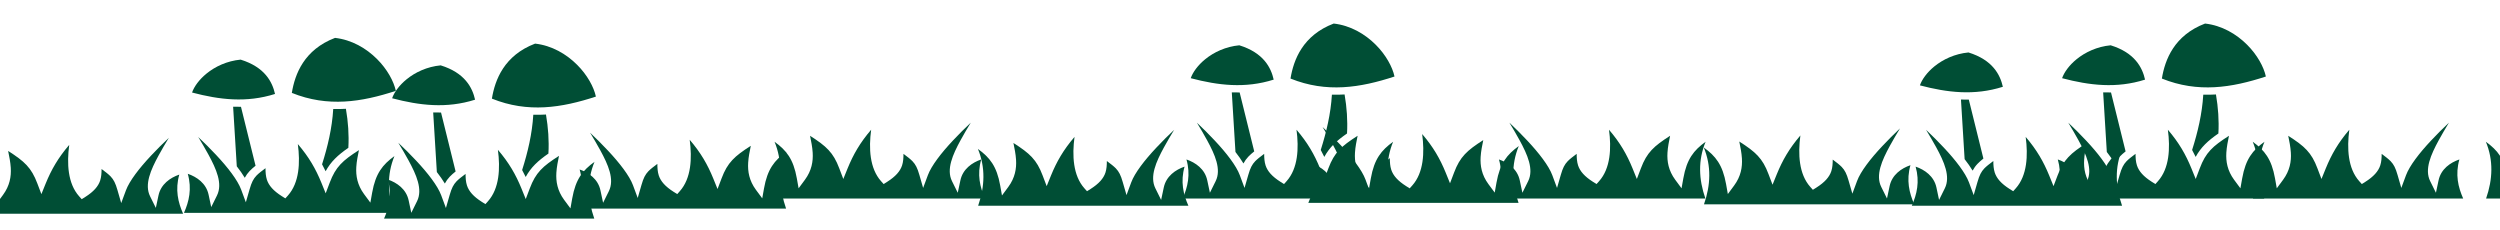
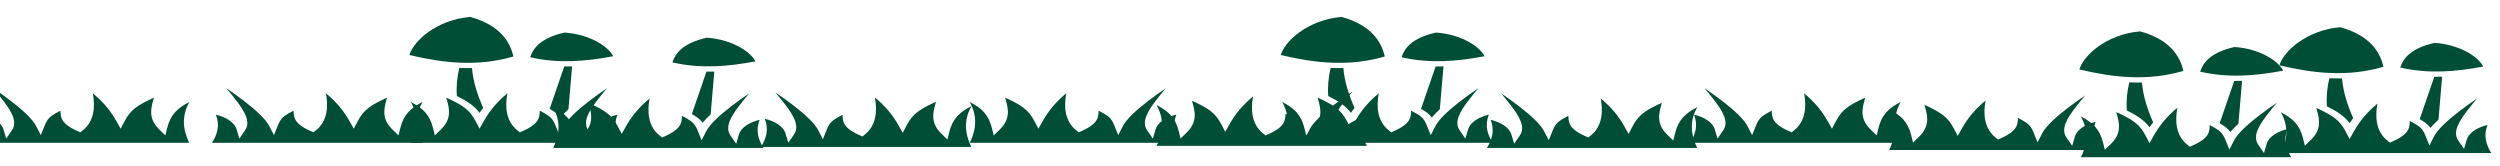
- <svg xmlns="http://www.w3.org/2000/svg" width="1512" height="139" viewBox="0 0 1512 139" fill="none">
-   <path d="M202.631 22.911C212.746 24.066 221.535 29.2 228.076 35.763C234.164 41.845 238.151 49.137 239.398 54.947C218.674 61.745 198.295 64.983 176.5 56.183C178.358 44.762 183.962 30.023 202.631 22.911ZM145.534 36.06C160.221 40.609 164.704 49.582 166.326 56.825C149.014 62.313 132.675 60.311 116.159 55.96C117.339 52.499 120.377 48.173 124.919 44.49C130.139 40.238 137.276 36.851 145.534 36.06ZM140.992 64.538C142.555 64.588 144.148 64.612 145.74 64.588L154.558 100.235C153.202 101.322 152.022 102.336 150.99 103.424C149.81 104.66 148.866 105.995 148.04 107.527C146.684 105.278 145.062 102.954 143.204 100.581L140.992 64.538ZM209.207 65.799C210.564 73.685 211.124 81.546 210.682 89.407C204.312 93.807 200.094 97.763 196.939 103.572C196.26 102.163 195.523 100.754 194.786 99.369C198.207 88.591 200.832 77.566 201.539 65.922C204.105 65.997 206.671 65.947 209.207 65.799ZM119.875 82.856C123.532 86.317 127.219 89.951 130.64 93.634C137.777 101.224 143.735 108.961 145.829 114.622L148.689 122.335L150.96 114.474C152.169 110.247 153.231 108.195 155.119 106.192C156.357 104.907 158.245 103.448 160.575 101.718C160.575 104.215 160.722 106.538 161.43 108.739C162.61 112.274 165.352 115.413 170.455 118.652L172.578 119.986L174.171 118.207C181.042 110.494 181.632 98.356 180.128 87.133C186.852 94.969 190.952 102.138 194.373 110.518L196.968 116.921L199.416 110.469C203.014 100.877 207.231 97.095 217.082 90.791C216.403 94.153 215.696 97.54 215.489 101.001C215.165 106.316 216.108 111.853 220.178 117.391L224.004 122.557L225.074 116.55C227.168 104.808 231.403 99.592 238.555 94.401C233.925 105.648 234.361 117.045 238.416 128.762H111.264C114.301 121.89 116.159 114.251 113.564 105.105C119.05 106.983 124.712 110.889 126.157 117.762L127.75 125.252L131.23 118.231C134.769 111.112 130.817 102.212 126.039 93.461C124.093 89.827 121.91 86.267 119.875 82.856Z" fill="#004E35" />
-   <path d="M323.631 26.378C333.746 27.533 342.535 32.667 349.076 39.23C355.164 45.312 359.151 52.604 360.398 58.414C339.674 65.212 319.295 68.45 297.5 59.65C299.358 48.229 304.962 33.49 323.631 26.378ZM266.534 39.527C281.221 44.076 285.704 53.049 287.326 60.292C270.014 65.78 253.675 63.778 237.159 59.427C238.339 55.966 241.377 51.64 245.919 47.957C251.139 43.705 258.276 40.318 266.534 39.527ZM261.992 68.005C263.555 68.055 265.148 68.079 266.74 68.055L275.558 103.702C274.202 104.789 273.022 105.803 271.99 106.891C270.81 108.127 269.866 109.462 269.04 110.994C267.684 108.745 266.062 106.421 264.204 104.048L261.992 68.005ZM330.207 69.266C331.564 77.152 332.124 85.013 331.682 92.874C325.312 97.274 321.094 101.23 317.939 107.039C317.26 105.63 316.523 104.221 315.786 102.836C319.207 92.058 321.832 81.033 322.539 69.389C325.105 69.464 327.671 69.414 330.207 69.266ZM240.875 86.323C244.532 89.784 248.219 93.418 251.64 97.101C258.777 104.691 264.735 112.428 266.829 118.089L269.689 125.802L271.96 117.941C273.169 113.714 274.231 111.662 276.119 109.659C277.357 108.374 279.245 106.915 281.575 105.185C281.575 107.682 281.722 110.005 282.43 112.206C283.61 115.741 286.352 118.88 291.455 122.119L293.578 123.453L295.171 121.674C302.042 113.961 302.632 101.823 301.128 90.6C307.852 98.436 311.952 105.605 315.373 113.985L317.968 120.388L320.416 113.936C324.014 104.344 328.231 100.562 338.082 94.258C337.403 97.621 336.696 101.007 336.489 104.468C336.165 109.783 337.108 115.32 341.178 120.858L345.004 126.024L346.074 120.017C348.168 108.275 352.403 103.059 359.555 97.868C354.925 109.116 355.361 120.512 359.416 132.229H232.264C235.301 125.357 237.159 117.718 234.564 108.572C240.05 110.45 245.712 114.356 247.157 121.229L248.75 128.719L252.23 121.698C255.769 114.579 251.817 105.679 247.039 96.928C245.093 93.294 242.91 89.735 240.875 86.323Z" fill="#004E35" />
-   <path d="M806.631 14.242C816.746 15.396 825.535 20.53 832.076 27.094C838.164 33.175 842.151 40.468 843.398 46.277C822.674 53.075 802.295 56.313 780.5 47.513C782.358 36.092 787.962 21.354 806.631 14.242ZM749.534 27.39C764.221 31.939 768.704 40.913 770.326 48.156C753.014 53.644 736.675 51.641 720.159 47.29C721.339 43.83 724.377 39.503 728.919 35.82C734.139 31.568 741.276 28.181 749.534 27.39ZM744.992 55.868C746.555 55.918 748.148 55.943 749.74 55.918L758.558 91.565C757.202 92.653 756.022 93.666 754.99 94.754C753.81 95.99 752.866 97.325 752.04 98.858C750.684 96.608 749.062 94.284 747.204 91.911L744.992 55.868ZM813.207 57.129C814.564 65.015 815.124 72.876 814.682 80.737C808.312 85.138 804.094 89.093 800.939 94.902C800.26 93.493 799.523 92.084 798.786 90.7C802.207 79.922 804.832 68.896 805.539 57.253C808.105 57.327 810.671 57.278 813.207 57.129ZM723.875 74.186C727.532 77.647 731.219 81.281 734.64 84.965C741.777 92.554 747.735 100.291 749.829 105.952L752.689 113.665L754.96 105.804C756.169 101.577 757.231 99.525 759.119 97.523C760.357 96.237 762.245 94.779 764.575 93.048C764.575 95.545 764.722 97.869 765.43 100.069C766.61 103.604 769.352 106.743 774.455 109.982L776.578 111.317L778.171 109.537C785.042 101.824 785.632 89.686 784.128 78.463C790.852 86.299 794.952 93.469 798.373 101.849L800.968 108.251L803.416 101.799C807.014 92.208 811.231 88.425 821.082 82.122C820.403 85.484 819.696 88.871 819.489 92.331C819.165 97.646 820.108 103.184 824.178 108.721L828.004 113.888L829.074 107.881C831.168 96.138 835.403 90.922 842.555 85.731C837.925 96.979 838.361 108.375 842.416 120.093H715.264C718.301 113.22 720.159 105.582 717.564 96.435C723.05 98.314 728.712 102.22 730.157 109.092L731.75 116.582L735.23 109.562C738.769 102.442 734.817 93.543 730.039 84.792C728.093 81.158 725.91 77.598 723.875 74.186Z" fill="#004E35" />
-   <path d="M1333.63 14.242C1343.75 15.396 1352.54 20.53 1359.08 27.094C1365.16 33.175 1369.15 40.468 1370.4 46.277C1349.67 53.075 1329.3 56.313 1307.5 47.513C1309.36 36.092 1314.96 21.354 1333.63 14.242ZM1276.53 27.39C1291.22 31.939 1295.7 40.913 1297.33 48.156C1280.01 53.644 1263.68 51.641 1247.16 47.29C1248.34 43.83 1251.38 39.503 1255.92 35.82C1261.14 31.568 1268.28 28.181 1276.53 27.39ZM1271.99 55.868C1273.55 55.918 1275.15 55.943 1276.74 55.918L1285.56 91.565C1284.2 92.653 1283.02 93.666 1281.99 94.754C1280.81 95.99 1279.87 97.325 1279.04 98.858C1277.68 96.608 1276.06 94.284 1274.2 91.911L1271.99 55.868ZM1340.21 57.129C1341.56 65.015 1342.12 72.876 1341.68 80.737C1335.31 85.138 1331.09 89.093 1327.94 94.902C1327.26 93.493 1326.52 92.084 1325.79 90.7C1329.21 79.922 1331.83 68.896 1332.54 57.253C1335.11 57.327 1337.67 57.278 1340.21 57.129ZM1250.88 74.186C1254.53 77.647 1258.22 81.281 1261.64 84.965C1268.78 92.554 1274.73 100.291 1276.83 105.952L1279.69 113.665L1281.96 105.804C1283.17 101.577 1284.23 99.525 1286.12 97.523C1287.36 96.237 1289.24 94.779 1291.57 93.048C1291.57 95.545 1291.72 97.869 1292.43 100.069C1293.61 103.604 1296.35 106.743 1301.45 109.982L1303.58 111.317L1305.17 109.537C1312.04 101.824 1312.63 89.686 1311.13 78.463C1317.85 86.299 1321.95 93.469 1325.37 101.849L1327.97 108.251L1330.42 101.799C1334.01 92.208 1338.23 88.425 1348.08 82.122C1347.4 85.484 1346.7 88.871 1346.49 92.331C1346.16 97.646 1347.11 103.184 1351.18 108.721L1355 113.888L1356.07 107.881C1358.17 96.138 1362.4 90.922 1369.55 85.731C1364.92 96.979 1365.36 108.375 1369.42 120.093H1242.26C1245.3 113.22 1247.16 105.582 1244.56 96.435C1250.05 98.314 1255.71 102.22 1257.16 109.092L1258.75 116.582L1262.23 109.562C1265.77 102.442 1261.82 93.543 1257.04 84.792C1255.09 81.158 1252.91 77.598 1250.88 74.186Z" fill="#004E35" />
-   <path d="M1190.53 31.725C1205.22 36.273 1209.7 45.247 1211.33 52.49C1194.01 57.978 1177.68 55.975 1161.16 51.625C1162.34 48.164 1165.38 43.838 1169.92 40.154C1175.14 35.902 1182.28 32.516 1190.53 31.725ZM1185.99 60.203C1187.55 60.252 1189.15 60.277 1190.74 60.252L1199.56 95.899C1198.2 96.987 1197.02 98.001 1195.99 99.088C1194.81 100.324 1193.87 101.659 1193.04 103.192C1191.68 100.942 1190.06 98.618 1188.2 96.245L1185.99 60.203ZM1164.88 78.521C1168.53 81.982 1172.22 85.615 1175.64 89.299C1182.78 96.888 1188.73 104.626 1190.83 110.287L1193.69 117.999L1195.96 110.138C1197.17 105.911 1198.23 103.859 1200.12 101.857C1201.36 100.571 1203.24 99.113 1205.57 97.382C1205.57 99.879 1205.72 102.203 1206.43 104.403C1207.61 107.938 1210.35 111.078 1215.45 114.316L1217.58 115.651L1219.17 113.871C1226.04 106.158 1226.63 94.02 1225.13 82.797C1231.85 90.634 1235.95 97.803 1239.37 106.183L1241.97 112.586L1244.42 106.134C1248.01 96.542 1252.23 92.76 1262.08 86.456C1261.4 89.818 1260.7 93.205 1260.49 96.666C1260.16 101.981 1261.11 107.518 1265.18 113.055L1269 118.222L1270.07 112.215C1272.17 100.473 1276.4 95.257 1283.55 90.065C1278.92 101.313 1279.36 112.709 1283.42 124.427H1156.26C1159.3 117.555 1161.16 109.916 1158.56 100.769C1164.05 102.648 1169.71 106.554 1171.16 113.426L1172.75 120.917L1176.23 113.896C1179.77 106.776 1175.82 97.877 1171.04 89.126C1169.09 85.492 1166.91 81.932 1164.88 78.521Z" fill="#004E35" />
-   <path d="M356.875 80.255C360.532 83.716 364.219 87.35 367.64 91.034C374.777 98.623 380.735 106.36 382.829 112.021L385.689 119.734L387.96 111.873C389.169 107.646 390.231 105.594 392.119 103.592C393.357 102.306 395.245 100.848 397.575 99.117C397.575 101.614 397.722 103.938 398.43 106.138C399.61 109.673 402.352 112.812 407.455 116.051L409.578 117.386L411.171 115.606C418.042 107.893 418.632 95.755 417.128 84.532C423.852 92.368 427.952 99.537 431.373 107.918L433.968 114.32L436.416 107.868C440.014 98.277 444.231 94.494 454.082 88.191C453.403 91.553 452.696 94.939 452.489 98.4C452.165 103.715 453.108 109.253 457.178 114.79L461.004 119.957L462.074 113.949C464.168 102.207 468.403 96.991 475.555 91.8C470.925 103.048 471.361 114.444 475.416 126.161H348.264C351.301 119.289 353.159 111.65 350.564 102.504C356.05 104.383 361.712 108.288 363.157 115.161L364.75 122.651L368.23 115.63C371.769 108.511 367.817 99.612 363.039 90.861C361.093 87.227 358.91 83.667 356.875 80.255Z" fill="#004E35" />
-   <path d="M587.125 74.186C583.468 77.647 579.781 81.281 576.36 84.965C569.223 92.554 563.265 100.291 561.171 105.952L558.311 113.665L556.04 105.804C554.831 101.577 553.769 99.525 551.881 97.523C550.643 96.237 548.755 94.779 546.425 93.048C546.425 95.545 546.278 97.869 545.57 100.069C544.39 103.604 541.648 106.743 536.545 109.982L534.422 111.317L532.829 109.537C525.958 101.824 525.368 89.686 526.872 78.463C520.148 86.3 516.048 93.469 512.627 101.849L510.032 108.251L507.584 101.799C503.986 92.208 499.769 88.425 489.918 82.122C490.597 85.484 491.304 88.871 491.511 92.331C491.835 97.646 490.892 103.184 486.822 108.721L482.996 113.888L481.926 107.881C479.832 96.138 475.597 90.922 468.445 85.731C473.075 96.979 472.639 108.375 468.584 120.093H595.736C592.699 113.22 590.841 105.582 593.436 96.435C587.95 98.314 582.288 102.22 580.843 109.092L579.25 116.582L575.77 109.562C572.231 102.442 576.183 93.543 580.961 84.792C582.907 81.158 585.09 77.598 587.125 74.186Z" fill="#004E35" />
-   <path d="M1149.12 77.653C1145.47 81.114 1141.78 84.748 1138.36 88.432C1131.22 96.021 1125.27 103.758 1123.17 109.419L1120.31 117.132L1118.04 109.271C1116.83 105.044 1115.77 102.992 1113.88 100.99C1112.64 99.704 1110.76 98.246 1108.43 96.515C1108.43 99.012 1108.28 101.336 1107.57 103.536C1106.39 107.071 1103.65 110.211 1098.55 113.449L1096.42 114.784L1094.83 113.004C1087.96 105.291 1087.37 93.153 1088.87 81.93C1082.15 89.767 1078.05 96.936 1074.63 105.316L1072.03 111.718L1069.58 105.266C1065.99 95.675 1061.77 91.893 1051.92 85.589C1052.6 88.951 1053.3 92.338 1053.51 95.798C1053.84 101.113 1052.89 106.651 1048.82 112.188L1045 117.355L1043.93 111.348C1041.83 99.605 1037.6 94.389 1030.45 89.198C1035.08 100.446 1034.64 111.842 1030.58 123.56H1157.74C1154.7 116.687 1152.84 109.049 1155.44 99.902C1149.95 101.781 1144.29 105.687 1142.84 112.559L1141.25 120.049L1137.77 113.029C1134.23 105.909 1138.18 97.01 1142.96 88.259C1144.91 84.625 1147.09 81.065 1149.12 77.653Z" fill="#004E35" />
-   <path d="M1481.12 74.186C1477.47 77.647 1473.78 81.281 1470.36 84.965C1463.22 92.554 1457.27 100.291 1455.17 105.952L1452.31 113.665L1450.04 105.804C1448.83 101.577 1447.77 99.525 1445.88 97.523C1444.64 96.237 1442.76 94.779 1440.43 93.048C1440.43 95.545 1440.28 97.869 1439.57 100.069C1438.39 103.604 1435.65 106.743 1430.55 109.982L1428.42 111.317L1426.83 109.537C1419.96 101.824 1419.37 89.686 1420.87 78.463C1414.15 86.3 1410.05 93.469 1406.63 101.849L1404.03 108.251L1401.58 101.799C1397.99 92.208 1393.77 88.425 1383.92 82.122C1384.6 85.484 1385.3 88.871 1385.51 92.331C1385.84 97.646 1384.89 103.184 1380.82 108.721L1377 113.888L1375.93 107.881C1373.83 96.138 1369.6 90.922 1362.45 85.731C1367.08 96.979 1366.64 108.375 1362.58 120.093H1489.74C1486.7 113.22 1484.84 105.582 1487.44 96.435C1481.95 98.314 1476.29 102.22 1474.84 109.092L1473.25 116.582L1469.77 109.562C1466.23 102.442 1470.18 93.543 1474.96 84.792C1476.91 81.158 1479.09 77.598 1481.12 74.186Z" fill="#004E35" />
-   <path d="M1622.12 74.186C1618.47 77.647 1614.78 81.281 1611.36 84.965C1604.22 92.554 1598.27 100.291 1596.17 105.952L1593.31 113.665L1591.04 105.804C1589.83 101.577 1588.77 99.525 1586.88 97.523C1585.64 96.237 1583.76 94.779 1581.43 93.048C1581.43 95.545 1581.28 97.869 1580.57 100.069C1579.39 103.604 1576.65 106.743 1571.55 109.982L1569.42 111.317L1567.83 109.537C1560.96 101.824 1560.37 89.686 1561.87 78.463C1555.15 86.3 1551.05 93.469 1547.63 101.849L1545.03 108.251L1542.58 101.799C1538.99 92.208 1534.77 88.425 1524.92 82.122C1525.6 85.484 1526.3 88.871 1526.51 92.331C1526.84 97.646 1525.89 103.184 1521.82 108.721L1518 113.888L1516.93 107.881C1514.83 96.138 1510.6 90.922 1503.45 85.731C1508.08 96.979 1507.64 108.375 1503.58 120.093H1630.74C1627.7 113.22 1625.84 105.582 1628.44 96.435C1622.95 98.314 1617.29 102.22 1615.84 109.092L1614.25 116.582L1610.77 109.562C1607.23 102.442 1611.18 93.543 1615.96 84.792C1617.91 81.158 1620.09 77.598 1622.12 74.186Z" fill="#004E35" />
-   <path d="M912.875 74.186C916.532 77.647 920.219 81.281 923.64 84.965C930.777 92.554 936.735 100.291 938.829 105.952L941.689 113.665L943.96 105.804C945.169 101.577 946.231 99.525 948.119 97.523C949.357 96.237 951.245 94.779 953.575 93.048C953.575 95.545 953.722 97.869 954.43 100.069C955.61 103.604 958.352 106.743 963.455 109.982L965.578 111.317L967.171 109.537C974.042 101.824 974.632 89.686 973.128 78.463C979.852 86.3 983.952 93.469 987.373 101.849L989.968 108.251L992.416 101.799C996.014 92.208 1000.23 88.425 1010.08 82.122C1009.4 85.484 1008.7 88.871 1008.49 92.331C1008.16 97.646 1009.11 103.184 1013.18 108.721L1017 113.888L1018.07 107.881C1020.17 96.138 1024.4 90.922 1031.55 85.731C1026.92 96.979 1027.36 108.375 1031.42 120.093H904.264C907.301 113.22 909.159 105.582 906.564 96.435C912.05 98.314 917.712 102.22 919.157 109.092L920.75 116.582L924.23 109.562C927.769 102.442 923.817 93.543 919.039 84.792C917.093 81.158 914.91 77.598 912.875 74.186Z" fill="#004E35" />
-   <path d="M799.875 76.787C803.532 80.248 807.219 83.882 810.64 87.566C817.777 95.155 823.735 102.892 825.829 108.553L828.689 116.266L830.96 108.405C832.169 104.178 833.231 102.126 835.119 100.124C836.357 98.838 838.245 97.379 840.575 95.649C840.575 98.146 840.722 100.47 841.43 102.67C842.61 106.205 845.352 109.344 850.455 112.583L852.578 113.918L854.171 112.138C861.042 104.425 861.632 92.287 860.128 81.064C866.852 88.9 870.952 96.069 874.373 104.45L876.968 110.852L879.416 104.4C883.014 94.809 887.231 91.026 897.082 84.723C896.403 88.085 895.696 91.471 895.489 94.932C895.165 100.247 896.108 105.785 900.178 111.322L904.004 116.489L905.074 110.481C907.168 98.739 911.403 93.523 918.555 88.332C913.925 99.58 914.361 110.976 918.416 122.693H791.264C794.301 115.821 796.159 108.182 793.564 99.036C799.05 100.915 804.712 104.82 806.157 111.693L807.75 119.183L811.23 112.162C814.769 105.043 810.817 96.144 806.039 87.392C804.093 83.758 801.91 80.199 799.875 76.787Z" fill="#004E35" />
-   <path d="M710.125 78.521C706.468 81.982 702.781 85.615 699.36 89.299C692.223 96.888 686.265 104.626 684.171 110.287L681.311 117.999L679.04 110.138C677.831 105.911 676.769 103.859 674.881 101.857C673.643 100.571 671.755 99.113 669.425 97.382C669.425 99.879 669.278 102.203 668.57 104.403C667.39 107.938 664.648 111.078 659.545 114.316L657.422 115.651L655.829 113.871C648.958 106.158 648.368 94.02 649.872 82.797C643.148 90.634 639.048 97.803 635.627 106.183L633.032 112.586L630.584 106.134C626.986 96.542 622.769 92.76 612.918 86.456C613.597 89.818 614.304 93.205 614.511 96.666C614.835 101.981 613.892 107.518 609.822 113.055L605.996 118.222L604.926 112.215C602.832 100.473 598.597 95.257 591.445 90.065C596.075 101.313 595.639 112.709 591.584 124.427H718.736C715.699 117.555 713.841 109.916 716.436 100.769C710.95 102.648 705.288 106.554 703.843 113.426L702.25 120.917L698.77 113.896C695.231 106.776 699.183 97.877 703.961 89.126C705.907 85.492 708.09 81.932 710.125 78.521Z" fill="#004E35" />
-   <path d="M102.125 83.342C98.468 86.803 94.781 90.437 91.36 94.12C84.223 101.709 78.265 109.447 76.171 115.108L73.311 122.821L71.04 114.96C69.831 110.732 68.769 108.681 66.881 106.678C65.643 105.393 63.755 103.934 61.425 102.204C61.425 104.701 61.278 107.024 60.57 109.224C59.39 112.759 56.648 115.899 51.545 119.137L49.422 120.472L47.829 118.692C40.958 110.98 40.368 98.842 41.872 87.619C35.148 95.455 31.048 102.624 27.627 111.004L25.032 117.407L22.584 110.955C18.986 101.363 14.769 97.581 4.918 91.277C5.597 94.639 6.304 98.026 6.511 101.487C6.835 106.802 5.892 112.339 1.822 117.877L-2.004 123.043L-3.074 117.036C-5.168 105.294 -9.403 100.078 -16.555 94.886C-11.925 106.134 -12.361 117.531 -16.416 129.248H110.736C107.699 122.376 105.841 114.737 108.436 105.591C102.95 107.469 97.288 111.375 95.843 118.247L94.25 125.738L90.77 118.717C87.231 111.598 91.183 102.698 95.961 93.947C97.907 90.313 100.09 86.753 102.125 83.342Z" fill="#004E35" />
+ <svg xmlns="http://www.w3.org/2000/svg" width="1512" height="100" viewBox="0 0 1512 100" fill="none">
+   <path d="M1415.37 16.474C1405.25 17.304 1396.46 20.996 1389.92 25.716C1383.84 30.088 1379.85 35.332 1378.6 39.51C1399.33 44.398 1419.7 46.726 1441.5 40.398C1439.64 32.186 1434.04 21.588 1415.37 16.474ZM1472.47 25.929C1457.78 29.2 1453.3 35.652 1451.67 40.86C1468.99 44.807 1485.32 43.367 1501.84 40.238C1500.66 37.75 1497.62 34.639 1493.08 31.99C1487.86 28.933 1480.72 26.498 1472.47 25.929ZM1477.01 46.406C1475.45 46.442 1473.85 46.46 1472.26 46.442L1463.44 72.074C1464.8 72.856 1465.98 73.585 1467.01 74.367C1468.19 75.256 1469.13 76.216 1469.96 77.318C1471.32 75.701 1472.94 74.03 1474.8 72.323L1477.01 46.406ZM1408.79 47.313C1407.44 52.983 1406.88 58.636 1407.32 64.289C1413.69 67.453 1417.91 70.297 1421.06 74.474C1421.74 73.461 1422.48 72.448 1423.21 71.452C1419.79 63.702 1417.17 55.774 1416.46 47.402C1413.89 47.455 1411.33 47.42 1408.79 47.313ZM1498.12 59.578C1494.47 62.067 1490.78 64.68 1487.36 67.328C1480.22 72.785 1474.27 78.349 1472.17 82.42L1469.31 87.966L1467.04 82.313C1465.83 79.273 1464.77 77.798 1462.88 76.358C1461.64 75.434 1459.76 74.385 1457.43 73.141C1457.43 74.936 1457.28 76.607 1456.57 78.189C1455.39 80.731 1452.65 82.989 1447.55 85.317L1445.42 86.277L1443.83 84.997C1436.96 79.451 1436.37 70.723 1437.87 62.653C1431.15 68.288 1427.05 73.443 1423.63 79.469L1421.03 84.073L1418.58 79.433C1414.99 72.537 1410.77 69.817 1400.92 65.284C1401.6 67.701 1402.3 70.137 1402.51 72.625C1402.84 76.447 1401.89 80.429 1397.82 84.41L1394 88.126L1392.93 83.806C1390.83 75.363 1386.6 71.612 1379.45 67.879C1384.08 75.967 1383.64 84.162 1379.58 92.587H1506.74C1503.7 87.646 1501.84 82.153 1504.44 75.576C1498.95 76.927 1493.29 79.736 1491.84 84.677L1490.25 90.063L1486.77 85.015C1483.23 79.895 1487.18 73.496 1491.96 67.204C1493.91 64.591 1496.09 62.031 1498.12 59.578Z" fill="#004E35" />
+   <path d="M1294.37 18.968C1284.25 19.798 1275.46 23.49 1268.92 28.209C1262.84 32.582 1258.85 37.826 1257.6 42.003C1278.33 46.891 1298.7 49.22 1320.5 42.892C1318.64 34.679 1313.04 24.082 1294.37 18.968ZM1351.47 28.422C1336.78 31.693 1332.3 38.146 1330.67 43.354C1347.99 47.3 1364.32 45.86 1380.84 42.732C1379.66 40.243 1376.62 37.133 1372.08 34.484C1366.86 31.427 1359.72 28.991 1351.47 28.422ZM1356.01 48.9C1354.45 48.935 1352.85 48.953 1351.26 48.935L1342.44 74.568C1343.8 75.35 1344.98 76.079 1346.01 76.861C1347.19 77.75 1348.13 78.71 1348.96 79.812C1350.32 78.194 1351.94 76.523 1353.8 74.817L1356.01 48.9ZM1287.79 49.806C1286.44 55.477 1285.88 61.13 1286.32 66.782C1292.69 69.946 1296.91 72.79 1300.06 76.968C1300.74 75.954 1301.48 74.941 1302.21 73.946C1298.79 66.195 1296.17 58.268 1295.46 49.895C1292.89 49.949 1290.33 49.913 1287.79 49.806ZM1377.12 62.072C1373.47 64.56 1369.78 67.173 1366.36 69.822C1359.22 75.279 1353.27 80.843 1351.17 84.913L1348.31 90.459L1346.04 84.807C1344.83 81.767 1343.77 80.292 1341.88 78.852C1340.64 77.927 1338.76 76.879 1336.43 75.634C1336.43 77.43 1336.28 79.101 1335.57 80.683C1334.39 83.225 1331.65 85.482 1326.55 87.811L1324.42 88.77L1322.83 87.491C1315.96 81.945 1315.37 73.217 1316.87 65.147C1310.15 70.782 1306.05 75.937 1302.63 81.963L1300.03 86.566L1297.58 81.927C1293.99 75.03 1289.77 72.31 1279.92 67.778C1280.6 70.195 1281.3 72.63 1281.51 75.119C1281.84 78.941 1280.89 82.922 1276.82 86.904L1273 90.619L1271.93 86.3C1269.83 77.856 1265.6 74.106 1258.45 70.373C1263.08 78.461 1262.64 86.655 1258.58 95.081H1385.74C1382.7 90.139 1380.84 84.647 1383.44 78.07C1377.95 79.421 1372.29 82.229 1370.84 87.171L1369.25 92.557L1365.77 87.508C1362.23 82.389 1366.18 75.99 1370.96 69.697C1372.91 67.084 1375.09 64.525 1377.12 62.072Z" fill="#004E35" />
+   <path d="M811.369 10.241C801.254 11.071 792.465 14.763 785.924 19.482C779.836 23.855 775.849 29.099 774.602 33.276C795.326 38.164 815.705 40.493 837.5 34.165C835.642 25.952 830.038 15.354 811.369 10.241ZM868.466 19.695C853.779 22.966 849.296 29.419 847.674 34.627C864.986 38.573 881.325 37.133 897.841 34.005C896.661 31.516 893.623 28.405 889.081 25.757C883.861 22.699 876.724 20.264 868.466 19.695ZM873.008 40.173C871.445 40.208 869.852 40.226 868.26 40.208L859.442 65.841C860.798 66.623 861.978 67.352 863.01 68.134C864.19 69.022 865.134 69.982 865.96 71.084C867.316 69.467 868.938 67.796 870.796 66.09L873.008 40.173ZM804.793 41.079C803.436 46.75 802.876 52.402 803.318 58.055C809.688 61.219 813.906 64.063 817.061 68.24C817.74 67.227 818.477 66.214 819.214 65.219C815.793 57.468 813.168 49.541 812.461 41.168C809.895 41.221 807.329 41.186 804.793 41.079ZM894.125 53.344C890.468 55.833 886.781 58.446 883.36 61.095C876.223 66.552 870.265 72.115 868.171 76.186L865.311 81.732L863.04 76.079C861.831 73.04 860.769 71.564 858.881 70.125C857.643 69.2 855.755 68.151 853.425 66.907C853.425 68.703 853.278 70.373 852.57 71.955C851.39 74.497 848.648 76.755 843.545 79.083L841.422 80.043L839.829 78.763C832.958 73.218 832.368 64.49 833.872 56.42C827.148 62.054 823.048 67.209 819.627 73.235L817.032 77.839L814.584 73.2C810.986 66.303 806.769 63.583 796.918 59.05C797.597 61.468 798.304 63.903 798.511 66.392C798.835 70.213 797.892 74.195 793.822 78.177L789.996 81.892L788.926 77.573C786.832 69.129 782.597 65.379 775.445 61.646C780.075 69.734 779.639 77.928 775.584 86.354H902.736C899.699 81.412 897.841 75.919 900.436 69.342C894.95 70.693 889.288 73.502 887.843 78.444L886.25 83.829L882.77 78.781C879.231 73.662 883.183 67.263 887.961 60.97C889.907 58.357 892.09 55.797 894.125 53.344Z" fill="#004E35" />
+   <path d="M284.369 10.241C274.254 11.071 265.465 14.763 258.924 19.482C252.836 23.855 248.849 29.099 247.602 33.276C268.326 38.164 288.705 40.493 310.5 34.165C308.642 25.952 303.038 15.354 284.369 10.241ZM341.466 19.695C326.779 22.966 322.296 29.419 320.674 34.627C337.986 38.573 354.325 37.133 370.841 34.005C369.661 31.516 366.623 28.405 362.081 25.757C356.861 22.699 349.724 20.264 341.466 19.695ZM346.008 40.173C344.445 40.208 342.852 40.226 341.26 40.208L332.442 65.841C333.798 66.623 334.978 67.352 336.01 68.134C337.19 69.022 338.134 69.982 338.96 71.084C340.316 69.467 341.938 67.796 343.796 66.09L346.008 40.173ZM277.793 41.079C276.436 46.75 275.876 52.402 276.318 58.055C282.688 61.219 286.906 64.063 290.061 68.24C290.74 67.227 291.477 66.214 292.214 65.219C288.793 57.468 286.168 49.541 285.461 41.168C282.895 41.221 280.329 41.186 277.793 41.079ZM367.125 53.344C363.468 55.833 359.781 58.446 356.36 61.095C349.223 66.552 343.265 72.115 341.171 76.186L338.311 81.732L336.04 76.079C334.831 73.04 333.769 71.564 331.881 70.125C330.643 69.2 328.755 68.151 326.425 66.907C326.425 68.703 326.278 70.373 325.57 71.955C324.39 74.497 321.648 76.755 316.545 79.083L314.422 80.043L312.829 78.763C305.958 73.218 305.368 64.49 306.872 56.42C300.148 62.054 296.048 67.209 292.627 73.235L290.032 77.839L287.584 73.2C283.986 66.303 279.769 63.583 269.918 59.05C270.597 61.468 271.304 63.903 271.511 66.392C271.835 70.213 270.892 74.195 266.822 78.177L262.996 81.892L261.926 77.573C259.832 69.129 255.597 65.379 248.445 61.646C253.075 69.734 252.639 77.928 248.584 86.354H375.736C372.699 81.412 370.841 75.919 373.436 69.342C367.95 70.693 362.288 73.502 360.843 78.444L359.25 83.829L355.77 78.781C352.231 73.662 356.183 67.263 360.961 60.97C362.907 58.357 365.09 55.797 367.125 53.344Z" fill="#004E35" />
+   <path d="M427.466 22.812C412.779 26.083 408.296 32.535 406.674 37.744C423.986 41.69 440.325 40.25 456.841 37.121C455.661 34.633 452.623 31.522 448.081 28.874C442.861 25.816 435.724 23.381 427.466 22.812ZM432.008 43.29C430.445 43.325 428.852 43.343 427.26 43.325L418.442 68.957C419.798 69.74 420.978 70.469 422.01 71.251C423.19 72.139 424.134 73.099 424.96 74.201C426.316 72.584 427.938 70.913 429.796 69.206L432.008 43.29ZM453.125 56.461C449.468 58.95 445.781 61.563 442.36 64.212C435.223 69.669 429.265 75.232 427.171 79.303L424.311 84.849L422.04 79.196C420.831 76.157 419.769 74.681 417.881 73.241C416.643 72.317 414.755 71.268 412.425 70.024C412.425 71.819 412.278 73.49 411.57 75.072C410.39 77.614 407.648 79.872 402.545 82.2L400.422 83.16L398.829 81.88C391.958 76.334 391.368 67.607 392.872 59.536C386.148 65.171 382.048 70.326 378.627 76.352L376.032 80.956L373.584 76.317C369.986 69.42 365.769 66.7 355.918 62.167C356.597 64.585 357.304 67.02 357.511 69.509C357.835 73.33 356.892 77.312 352.822 81.294L348.996 85.009L347.926 80.689C345.832 72.246 341.597 68.495 334.445 64.763C339.075 72.85 338.639 81.045 334.584 89.471H461.736C458.699 84.529 456.841 79.036 459.436 72.459C453.95 73.81 448.288 76.619 446.843 81.56L445.25 86.946L441.77 81.898C438.231 76.779 442.183 70.38 446.961 64.087C448.907 61.474 451.09 58.914 453.125 56.461Z" fill="#004E35" />
+   <path d="M1261.12 57.708C1257.47 60.197 1253.78 62.81 1250.36 65.458C1243.22 70.915 1237.27 76.479 1235.17 80.55L1232.31 86.096L1230.04 80.443C1228.83 77.403 1227.77 75.928 1225.88 74.488C1224.64 73.564 1222.76 72.515 1220.43 71.271C1220.43 73.066 1220.28 74.737 1219.57 76.319C1218.39 78.861 1215.65 81.118 1210.55 83.447L1208.42 84.407L1206.83 83.127C1199.96 77.581 1199.37 68.853 1200.87 60.783C1194.15 66.418 1190.05 71.573 1186.63 77.599L1184.03 82.203L1181.58 77.563C1177.99 70.666 1173.77 67.947 1163.92 63.414C1164.6 65.832 1165.3 68.267 1165.51 70.755C1165.84 74.577 1164.89 78.559 1160.82 82.54L1157 86.256L1155.93 81.936C1153.83 73.493 1149.6 69.742 1142.45 66.009C1147.08 74.097 1146.64 82.292 1142.58 90.717H1269.74C1266.7 85.776 1264.84 80.283 1267.44 73.706C1261.95 75.057 1256.29 77.865 1254.84 82.807L1253.25 88.193L1249.77 83.145C1246.23 78.025 1250.18 71.626 1254.96 65.334C1256.91 62.721 1259.09 60.161 1261.12 57.708Z" fill="#004E35" />
+   <path d="M1030.88 53.344C1034.53 55.833 1038.22 58.446 1041.64 61.095C1048.78 66.552 1054.73 72.115 1056.83 76.186L1059.69 81.732L1061.96 76.079C1063.17 73.04 1064.23 71.564 1066.12 70.125C1067.36 69.2 1069.24 68.151 1071.57 66.907C1071.57 68.703 1071.72 70.374 1072.43 71.956C1073.61 74.497 1076.35 76.755 1081.45 79.084L1083.58 80.043L1085.17 78.763C1092.04 73.218 1092.63 64.49 1091.13 56.42C1097.85 62.054 1101.95 67.209 1105.37 73.235L1107.97 77.839L1110.42 73.2C1114.01 66.303 1118.23 63.583 1128.08 59.05C1127.4 61.468 1126.7 63.903 1126.49 66.392C1126.16 70.213 1127.11 74.195 1131.18 78.177L1135 81.892L1136.07 77.573C1138.17 69.129 1142.4 65.379 1149.55 61.646C1144.92 69.734 1145.36 77.928 1149.42 86.354H1022.26C1025.3 81.412 1027.16 75.919 1024.56 69.343C1030.05 70.693 1035.71 73.502 1037.16 78.444L1038.75 83.83L1042.23 78.781C1045.77 73.662 1041.82 67.263 1037.04 60.97C1035.09 58.357 1032.91 55.797 1030.88 53.344Z" fill="#004E35" />
+   <path d="M468.875 55.838C472.532 58.327 476.219 60.94 479.64 63.588C486.777 69.045 492.735 74.609 494.829 78.68L497.689 84.225L499.96 78.573C501.169 75.533 502.231 74.058 504.119 72.618C505.357 71.694 507.245 70.645 509.575 69.401C509.575 71.196 509.722 72.867 510.43 74.449C511.61 76.991 514.352 79.248 519.455 81.577L521.578 82.537L523.171 81.257C530.042 75.711 530.632 66.983 529.128 58.913C535.852 64.548 539.952 69.703 543.373 75.729L545.968 80.333L548.416 75.693C552.014 68.796 556.231 66.077 566.082 61.544C565.403 63.961 564.696 66.397 564.489 68.885C564.165 72.707 565.108 76.689 569.178 80.67L573.004 84.385L574.074 80.066C576.168 71.623 580.403 67.872 587.555 64.139C582.925 72.227 583.361 80.421 587.416 88.847H460.264C463.301 83.906 465.159 78.413 462.564 71.836C468.05 73.187 473.712 75.995 475.157 80.937L476.75 86.323L480.23 81.275C483.769 76.155 479.817 69.756 475.039 63.464C473.093 60.851 470.91 58.291 468.875 55.838Z" fill="#004E35" />
+   <path d="M136.875 53.344C140.532 55.833 144.219 58.446 147.64 61.095C154.777 66.552 160.735 72.115 162.829 76.186L165.689 81.732L167.96 76.079C169.169 73.04 170.231 71.564 172.119 70.125C173.357 69.2 175.245 68.151 177.575 66.907C177.575 68.703 177.722 70.374 178.43 71.956C179.61 74.497 182.352 76.755 187.455 79.084L189.578 80.043L191.171 78.763C198.042 73.218 198.632 64.49 197.128 56.42C203.852 62.054 207.952 67.209 211.373 73.235L213.968 77.839L216.416 73.2C220.014 66.303 224.231 63.583 234.082 59.05C233.403 61.468 232.696 63.903 232.489 66.392C232.165 70.213 233.108 74.195 237.178 78.177L241.004 81.892L242.074 77.573C244.168 69.129 248.403 65.379 255.555 61.646C250.925 69.734 251.361 77.928 255.416 86.354H128.264C131.301 81.412 133.159 75.919 130.564 69.343C136.05 70.693 141.712 73.502 143.157 78.444L144.75 83.83L148.23 78.781C151.769 73.662 147.817 67.263 143.039 60.97C141.093 58.357 138.91 55.797 136.875 53.344Z" fill="#004E35" />
+   <path d="M-4.125 53.344C-0.468 55.833 3.219 58.446 6.64 61.095C13.777 66.552 19.735 72.115 21.829 76.186L24.689 81.732L26.96 76.079C28.169 73.04 29.231 71.564 31.119 70.125C32.357 69.2 34.245 68.151 36.575 66.907C36.575 68.703 36.722 70.374 37.43 71.956C38.61 74.497 41.352 76.755 46.455 79.084L48.578 80.043L50.171 78.763C57.042 73.218 57.632 64.49 56.128 56.42C62.852 62.054 66.952 67.209 70.373 73.235L72.968 77.839L75.416 73.2C79.014 66.303 83.231 63.583 93.082 59.05C92.403 61.468 91.696 63.903 91.489 66.392C91.165 70.213 92.109 74.195 96.178 78.177L100.004 81.892L101.074 77.573C103.168 69.129 107.403 65.379 114.555 61.646C109.925 69.734 110.361 77.928 114.416 86.354H-12.736C-9.699 81.412 -7.841 75.919 -10.436 69.343C-4.95 70.693 0.712 73.502 2.157 78.444L3.75 83.83L7.23 78.781C10.769 73.662 6.817 67.263 2.039 60.97C0.093 58.357 -2.09 55.797 -4.125 53.344Z" fill="#004E35" />
+   <path d="M705.125 53.344C701.468 55.833 697.781 58.446 694.36 61.095C687.223 66.552 681.265 72.115 679.171 76.186L676.311 81.732L674.04 76.079C672.831 73.04 671.769 71.564 669.881 70.125C668.643 69.2 666.755 68.151 664.425 66.907C664.425 68.703 664.278 70.374 663.57 71.956C662.39 74.497 659.648 76.755 654.545 79.084L652.422 80.043L650.829 78.763C643.958 73.218 643.368 64.49 644.872 56.42C638.148 62.054 634.048 67.209 630.627 73.235L628.032 77.839L625.584 73.2C621.986 66.303 617.769 63.583 607.918 59.05C608.597 61.468 609.304 63.903 609.511 66.392C609.835 70.213 608.892 74.195 604.822 78.177L600.996 81.892L599.926 77.573C597.832 69.129 593.597 65.379 586.445 61.646C591.075 69.734 590.639 77.928 586.584 86.354H713.736C710.699 81.412 708.841 75.919 711.436 69.343C705.95 70.693 700.288 73.502 698.843 78.444L697.25 83.83L693.77 78.781C690.231 73.662 694.183 67.263 698.961 60.97C700.907 58.357 703.09 55.797 705.125 53.344Z" fill="#004E35" />
+   <path d="M818.125 55.215C814.468 57.703 810.781 60.316 807.36 62.965C800.223 68.422 794.265 73.986 792.171 78.056L789.311 83.602L787.04 77.95C785.831 74.91 784.769 73.435 782.881 71.995C781.643 71.07 779.755 70.022 777.425 68.777C777.425 70.573 777.278 72.244 776.57 73.826C775.39 76.368 772.648 78.625 767.545 80.954L765.422 81.913L763.829 80.634C756.958 75.088 756.368 66.36 757.872 58.29C751.148 63.925 747.048 69.08 743.627 75.106L741.032 79.709L738.584 75.07C734.986 68.173 730.769 65.453 720.918 60.921C721.597 63.338 722.304 65.773 722.511 68.262C722.835 72.084 721.892 76.065 717.822 80.047L713.996 83.762L712.926 79.443C710.832 70.999 706.597 67.249 699.445 63.516C704.075 71.604 703.639 79.798 699.584 88.224H826.736C823.699 83.282 821.841 77.79 824.436 71.213C818.95 72.564 813.288 75.372 811.843 80.314L810.25 85.7L806.77 80.651C803.231 75.532 807.183 69.133 811.961 62.84C813.907 60.227 816.09 57.668 818.125 55.215Z" fill="#004E35" />
+   <path d="M907.875 56.461C911.532 58.95 915.219 61.563 918.64 64.212C925.777 69.669 931.735 75.232 933.829 79.303L936.689 84.849L938.96 79.196C940.169 76.157 941.231 74.681 943.119 73.241C944.357 72.317 946.245 71.268 948.575 70.024C948.575 71.819 948.722 73.49 949.43 75.072C950.61 77.614 953.352 79.872 958.455 82.2L960.578 83.16L962.171 81.88C969.042 76.334 969.632 67.607 968.128 59.536C974.852 65.171 978.952 70.326 982.373 76.352L984.968 80.956L987.416 76.317C991.014 69.42 995.231 66.7 1005.08 62.167C1004.4 64.585 1003.7 67.02 1003.49 69.509C1003.16 73.33 1004.11 77.312 1008.18 81.294L1012 85.009L1013.07 80.689C1015.17 72.246 1019.4 68.495 1026.55 64.763C1021.92 72.85 1022.36 81.045 1026.42 89.471H899.264C902.301 84.529 904.159 79.036 901.564 72.459C907.05 73.81 912.712 76.619 914.157 81.56L915.75 86.946L919.23 81.898C922.769 76.779 918.817 70.38 914.039 64.087C912.093 61.474 909.91 58.914 907.875 56.461Z" fill="#004E35" />
</svg>
